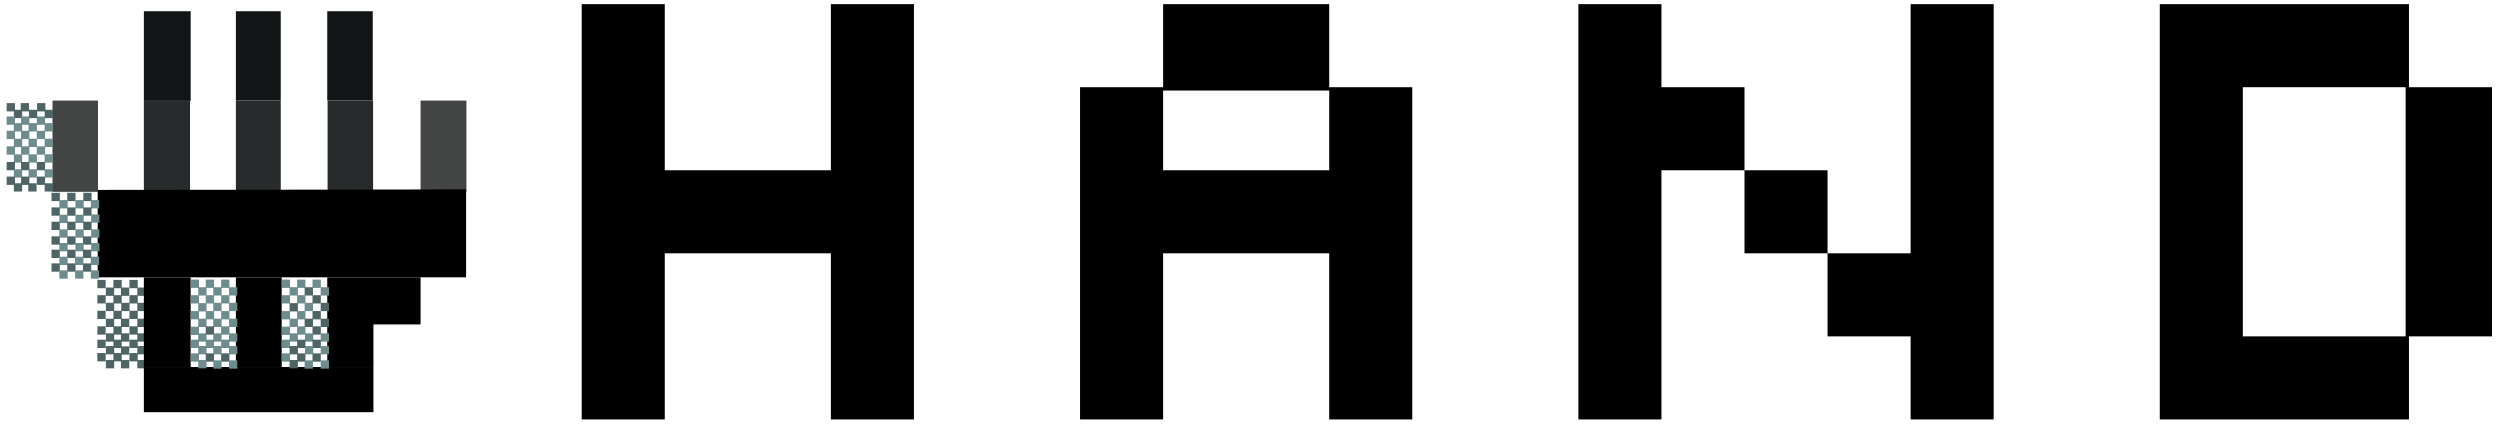
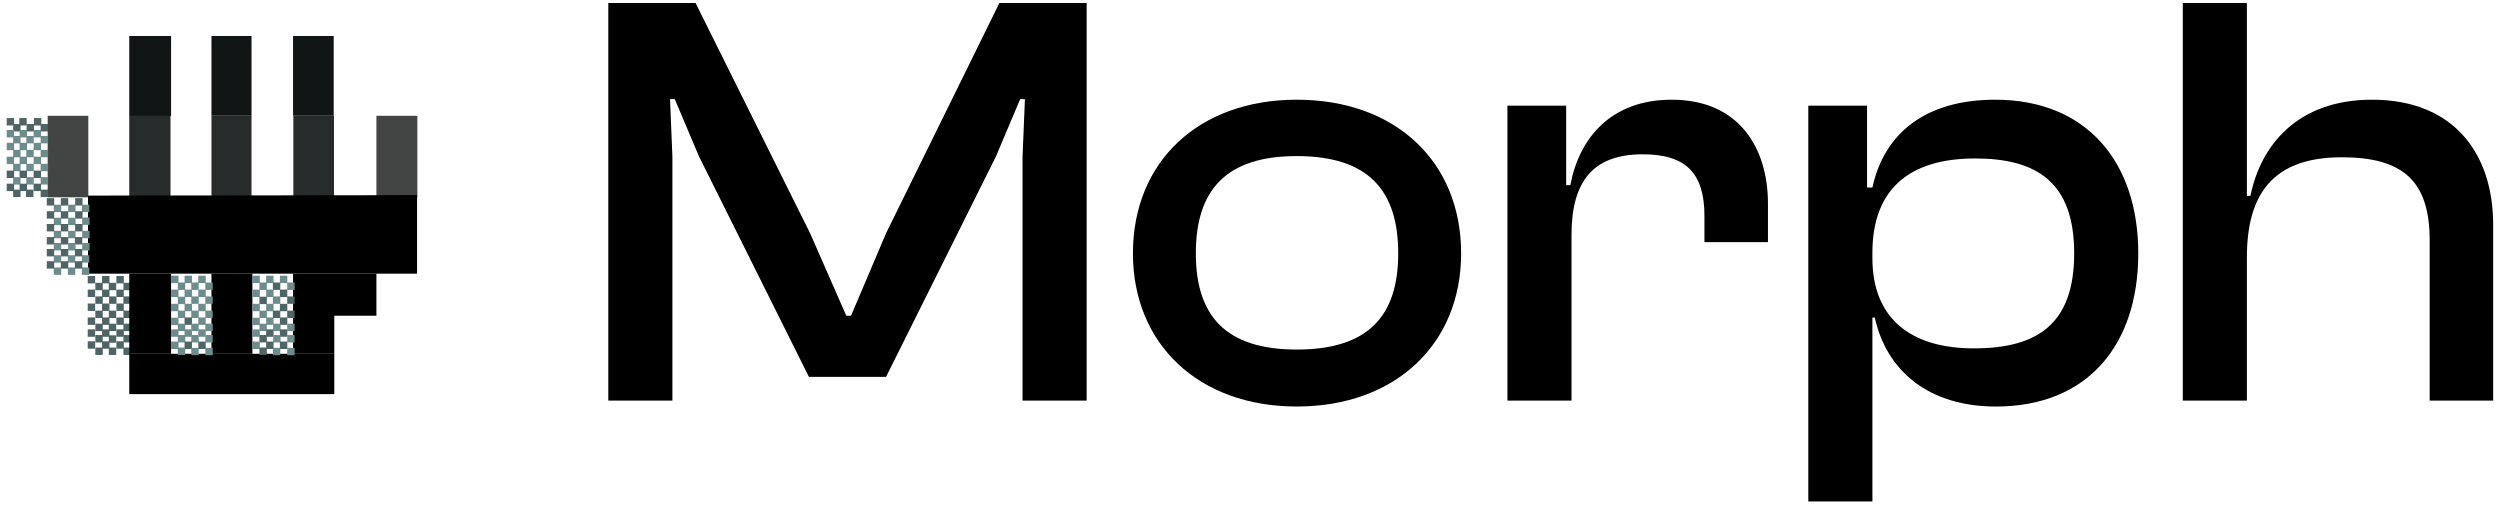
- <svg xmlns="http://www.w3.org/2000/svg" xmlns:xlink="http://www.w3.org/1999/xlink" width="301px" height="51px" viewBox="0 0 301 51" version="1.1">
-   <defs>
-     <path d="M71.142,53.5 L71.142,3.5 L81.142,3.5 L81.142,23.5 L101.142,23.5 L101.142,3.5 L111.142,3.5 L111.142,53.5 L101.142,53.5 L101.142,33.5 L81.142,33.5 L81.142,53.5 L71.142,53.5 Z M131.142,53.5 L131.142,13.5 L141.142,13.5 L141.142,3.5 L161.142,3.5 L161.142,13.5 L171.142,13.5 L171.142,53.5 L161.142,53.5 L161.142,33.5 L141.142,33.5 L141.142,53.5 L131.142,53.5 Z M141.142,23.5 L161.142,23.5 L161.142,13.9 L141.142,13.9 L141.142,23.5 Z M191.142,53.5 L191.142,3.5 L201.142,3.5 L201.142,13.5 L211.142,13.5 L211.142,23.5 L221.142,23.5 L221.142,33.5 L231.142,33.5 L231.142,3.5 L241.142,3.5 L241.142,53.5 L231.142,53.5 L231.142,43.5 L221.142,43.5 L221.142,33.5 L211.142,33.5 L211.142,23.5 L201.142,23.5 L201.142,53.5 L191.142,53.5 Z M261.142,53.5 L261.142,3.5 L291.142,3.5 L291.142,13.5 L301.142,13.5 L301.142,43.5 L291.142,43.5 L291.142,53.5 L261.142,53.5 Z M271.142,43.5 L290.742,43.5 L290.742,13.5 L271.142,13.5 L271.142,43.5 Z M24.063,15.147 L23.984,15.147 L23.983,25.855 C25.722,25.853 27.584,25.851 29.504,25.849 L29.504,15.108 L29.504,4.351 L34.906,4.351 L34.906,15.108 L34.906,25.842 C36.802,25.84 38.7,25.837 40.544,25.835 L40.544,15.108 L40.504,15.108 L40.504,4.351 L45.985,4.351 L45.985,15.108 L46.024,15.108 L46.025,25.826 C48.148,25.822 50.092,25.818 51.742,25.814 L51.741,15.108 L57.142,15.108 L57.142,36.394 L51.741,36.394 L51.741,42.06 L46.064,42.06 L46.064,52.626 L18.425,52.626 L18.425,36.394 L12.865,36.394 L12.865,26.096 L7.425,26.096 L7.425,15.108 L12.905,15.108 L12.905,25.866 C13.214,25.866 15.305,25.864 18.424,25.861 L18.425,15.147 L18.425,4.351 L24.063,4.351 Z M24.063,36.394 L24.063,36.662 L24.615,36.662 L24.615,37.122 L24.063,37.122 L24.063,38.538 L24.615,38.538 L24.615,39.036 L24.063,39.036 L24.063,40.452 L24.615,40.452 L24.615,40.95 L24.063,40.95 L24.063,42.328 L24.615,42.328 L24.615,42.788 L24.063,42.788 L24.063,43.898 L24.615,43.898 L24.615,44.434 L24.063,44.434 L24.063,45.544 L24.615,45.544 L24.615,46.042 L24.063,46.042 L24.063,47.19 L29.504,47.19 L29.504,36.394 Z M35.024,36.394 L35.024,36.662 L35.576,36.662 L35.576,37.122 L35.024,37.122 L35.024,38.538 L35.576,38.538 L35.576,39.036 L35.024,39.036 L35.024,40.452 L35.576,40.452 L35.576,40.95 L35.024,40.95 L35.024,42.328 L35.576,42.328 L35.576,42.788 L35.024,42.788 L35.024,43.898 L35.576,43.898 L35.576,44.434 L35.024,44.434 L35.024,45.544 L35.576,45.544 L35.576,46.042 L35.024,46.042 L35.024,47.19 L40.504,47.19 L40.504,36.394 Z M14.403,46.846 L13.851,46.846 L13.851,46.348 L14.403,46.348 Z M16.256,46.846 L15.665,46.846 L15.665,46.348 L16.256,46.348 Z M18.188,46.846 L17.636,46.846 L17.636,46.348 L18.188,46.348 Z M25.482,46.807 L24.97,46.807 L24.97,46.348 L25.482,46.348 Z M27.336,46.807 L26.784,46.807 L26.784,46.386 L27.336,46.386 Z M29.228,46.807 L28.676,46.807 L28.676,46.386 L29.228,46.386 Z M36.483,46.807 L35.97,46.807 L35.97,46.348 L36.483,46.348 Z M38.336,46.807 L37.784,46.807 L37.784,46.386 L38.336,46.386 Z M40.268,46.807 L39.716,46.807 L39.716,46.386 L40.268,46.386 Z M17.203,46.042 L16.69,46.042 L16.69,45.506 L17.203,45.506 Z M39.282,46.042 L38.73,46.042 L38.73,45.544 L39.282,45.544 Z M37.39,46.042 L36.877,46.042 L36.877,45.544 L37.39,45.544 Z M28.282,46.042 L27.73,46.042 L27.73,45.544 L28.282,45.544 Z M26.389,46.042 L25.877,46.042 L25.877,45.544 L26.389,45.544 Z M13.378,46.042 L12.826,46.042 L12.826,45.506 L13.378,45.506 Z M15.31,46.042 L14.758,46.042 L14.758,45.506 L15.31,45.506 Z M16.256,45.161 L15.665,45.161 L15.665,44.702 L16.256,44.702 Z M29.228,45.123 L28.676,45.123 L28.676,44.663 L29.228,44.663 Z M40.268,45.123 L39.716,45.123 L39.716,44.663 L40.268,44.663 Z M14.403,45.123 L13.851,45.123 L13.851,44.663 L14.403,44.663 Z M18.188,45.123 L17.636,45.123 L17.636,44.663 L18.188,44.663 Z M25.482,45.085 L24.97,45.085 L24.97,44.663 L25.482,44.663 Z M27.336,45.085 L26.784,45.085 L26.784,44.663 L27.336,44.663 Z M36.483,45.085 L35.97,45.085 L35.97,44.663 L36.483,44.663 Z M38.336,45.085 L37.823,45.085 L37.823,44.663 L38.336,44.663 Z M17.242,44.434 L16.69,44.434 L16.69,43.898 L17.242,43.898 Z M26.389,44.434 L25.877,44.434 L25.877,43.898 L26.389,43.898 Z M28.282,44.434 L27.73,44.434 L27.73,43.898 L28.282,43.898 Z M37.39,44.434 L36.877,44.434 L36.877,43.898 L37.39,43.898 Z M39.282,44.434 L38.73,44.434 L38.73,43.898 L39.282,43.898 Z M13.378,44.434 L12.826,44.434 L12.826,43.898 L13.378,43.898 Z M15.31,44.434 L14.758,44.434 L14.758,43.898 L15.31,43.898 Z M18.188,43.63 L17.636,43.63 L17.636,43.132 L18.188,43.132 Z M16.256,43.591 L15.665,43.591 L15.665,43.132 L16.256,43.132 Z M14.403,43.591 L13.851,43.591 L13.851,43.132 L14.403,43.132 Z M27.336,43.553 L26.784,43.553 L26.784,43.132 L27.336,43.132 Z M29.228,43.553 L28.676,43.553 L28.676,43.132 L29.228,43.132 Z M36.483,43.553 L35.97,43.553 L35.97,43.132 L36.483,43.132 Z M38.336,43.553 L37.823,43.553 L37.823,43.132 L38.336,43.132 Z M40.268,43.553 L39.716,43.553 L39.716,43.132 L40.268,43.132 Z M25.482,43.553 L24.97,43.553 L24.97,43.132 L25.482,43.132 Z M17.242,42.788 L16.69,42.788 L16.69,42.29 L17.242,42.29 Z M13.418,42.788 L12.826,42.788 L12.826,42.29 L13.418,42.29 Z M15.31,42.788 L14.758,42.788 L14.758,42.29 L15.31,42.29 Z M26.389,42.749 L25.877,42.749 L25.877,42.29 L26.389,42.29 Z M28.282,42.749 L27.73,42.749 L27.73,42.29 L28.282,42.29 Z M37.39,42.749 L36.877,42.749 L36.877,42.29 L37.39,42.29 Z M39.282,42.749 L38.73,42.749 L38.73,42.29 L39.282,42.29 Z M18.188,41.907 L17.636,41.907 L17.636,41.371 L18.188,41.371 Z M25.482,41.869 L24.97,41.869 L24.97,41.371 L25.482,41.371 Z M27.336,41.869 L26.784,41.869 L26.784,41.371 L27.336,41.371 Z M29.228,41.869 L28.676,41.869 L28.676,41.371 L29.228,41.371 Z M36.483,41.869 L35.97,41.869 L35.97,41.371 L36.483,41.371 Z M38.336,41.869 L37.784,41.869 L37.784,41.371 L38.336,41.371 Z M40.268,41.869 L39.716,41.869 L39.716,41.371 L40.268,41.371 Z M14.364,41.869 L13.851,41.869 L13.851,41.371 L14.364,41.371 Z M16.256,41.869 L15.665,41.869 L15.665,41.371 L16.256,41.371 Z M17.242,40.95 L16.69,40.95 L16.69,40.414 L17.242,40.414 Z M37.39,40.95 L36.877,40.95 L36.877,40.452 L37.39,40.452 Z M39.282,40.95 L38.73,40.95 L38.73,40.452 L39.282,40.452 Z M26.389,40.95 L25.877,40.95 L25.877,40.452 L26.389,40.452 Z M15.31,40.95 L14.758,40.95 L14.758,40.414 L15.31,40.414 Z M13.418,40.95 L12.826,40.95 L12.826,40.414 L13.418,40.414 Z M28.282,40.95 L27.73,40.95 L27.73,40.452 L28.282,40.452 Z M18.149,39.993 L17.636,39.993 L17.636,39.457 L18.149,39.457 Z M25.482,39.955 L24.97,39.955 L24.97,39.495 L25.482,39.495 Z M27.336,39.955 L26.784,39.955 L26.784,39.457 L27.336,39.457 Z M29.228,39.955 L28.676,39.955 L28.676,39.457 L29.228,39.457 Z M36.483,39.955 L35.97,39.955 L35.97,39.495 L36.483,39.495 Z M38.336,39.955 L37.784,39.955 L37.784,39.457 L38.336,39.457 Z M40.268,39.955 L39.716,39.955 L39.716,39.457 L40.268,39.457 Z M14.364,39.955 L13.851,39.955 L13.851,39.457 L14.364,39.457 Z M16.217,39.955 L15.704,39.955 L15.704,39.457 L16.217,39.457 Z M15.31,39.036 L14.758,39.036 L14.758,38.538 L15.31,38.538 Z M17.242,39.036 L16.69,39.036 L16.69,38.538 L17.242,38.538 Z M37.429,39.036 L36.877,39.036 L36.877,38.538 L37.429,38.538 Z M26.429,39.036 L25.877,39.036 L25.877,38.538 L26.429,38.538 Z M28.282,39.036 L27.73,39.036 L27.73,38.538 L28.282,38.538 Z M39.282,39.036 L38.73,39.036 L38.73,38.538 L39.282,38.538 Z M13.418,39.036 L12.826,39.036 L12.826,38.538 L13.418,38.538 Z M18.149,38.155 L17.636,38.155 L17.636,37.619 L18.149,37.619 Z M14.364,38.117 L13.851,38.117 L13.851,37.619 L14.364,37.619 Z M16.217,38.117 L15.665,38.117 L15.665,37.619 L16.217,37.619 Z M25.482,38.079 L24.97,38.079 L24.97,37.581 L25.482,37.581 Z M27.296,38.079 L26.784,38.079 L26.784,37.581 L27.296,37.581 Z M29.189,38.079 L28.676,38.079 L28.676,37.581 L29.189,37.581 Z M36.483,38.079 L35.97,38.079 L35.97,37.581 L36.483,37.581 Z M38.296,38.079 L37.784,38.079 L37.784,37.581 L38.296,37.581 Z M40.228,38.079 L39.716,38.079 L39.716,37.581 L40.228,37.581 Z M13.418,37.236 L12.826,37.236 L12.826,36.7 L13.418,36.7 Z M15.31,37.236 L14.758,37.236 L14.758,36.7 L15.31,36.7 Z M17.242,37.236 L16.69,37.236 L16.69,36.7 L17.242,36.7 Z M28.282,37.122 L27.73,37.122 L27.73,36.662 L28.282,36.662 Z M39.282,37.122 L38.73,37.122 L38.73,36.662 L39.282,36.662 Z M37.39,37.122 L36.877,37.122 L36.877,36.662 L37.39,36.662 Z M26.389,37.122 L25.877,37.122 L25.877,36.662 L26.389,36.662 Z M12.55,36.05 L12.038,36.05 L12.038,35.552 L12.55,35.552 Z M10.737,36.05 L10.145,36.05 L10.145,35.552 L10.737,35.552 Z M8.805,36.05 L8.253,36.05 L8.253,35.552 L8.805,35.552 Z M11.643,35.246 L11.091,35.246 L11.091,34.71 L11.643,34.71 Z M7.858,35.246 L7.306,35.246 L7.306,34.71 L7.858,34.71 Z M9.751,35.246 L9.199,35.246 L9.199,34.71 L9.751,34.71 Z M10.697,34.403 L10.145,34.403 L10.145,33.906 L10.697,33.906 Z M12.59,34.403 L12.038,34.403 L12.038,33.906 L12.59,33.906 Z M8.765,34.403 L8.253,34.403 L8.253,33.906 L8.765,33.906 Z M7.858,33.599 L7.306,33.599 L7.306,33.063 L7.858,33.063 Z M9.751,33.599 L9.199,33.599 L9.199,33.063 L9.751,33.063 Z M11.643,33.599 L11.091,33.599 L11.091,33.063 L11.643,33.063 Z M12.59,32.757 L12.077,32.757 L12.077,32.259 L12.59,32.259 Z M8.765,32.757 L8.253,32.757 L8.253,32.259 L8.765,32.259 Z M10.737,32.757 L10.185,32.757 L10.185,32.259 L10.737,32.259 Z M9.751,31.992 L9.199,31.992 L9.199,31.456 L9.751,31.456 Z M11.643,31.992 L11.091,31.992 L11.091,31.456 L11.643,31.456 Z M7.858,31.992 L7.306,31.992 L7.306,31.456 L7.858,31.456 Z M10.737,31.111 L10.185,31.111 L10.185,30.613 L10.737,30.613 Z M12.59,31.111 L12.077,31.111 L12.077,30.613 L12.59,30.613 Z M8.765,31.073 L8.253,31.073 L8.253,30.613 L8.765,30.613 Z M11.683,30.23 L11.131,30.23 L11.131,29.694 L11.683,29.694 Z M7.858,30.23 L7.306,30.23 L7.306,29.694 L7.858,29.694 Z M9.751,30.23 L9.199,30.23 L9.199,29.694 L9.751,29.694 Z M10.697,29.312 L10.185,29.312 L10.185,28.852 L10.697,28.852 Z M12.59,29.312 L12.077,29.312 L12.077,28.814 L12.59,28.814 Z M8.765,29.312 L8.253,29.312 L8.253,28.852 L8.765,28.852 Z M7.858,28.469 L7.306,28.469 L7.306,27.972 L7.858,27.972 Z M9.751,28.469 L9.199,28.469 L9.199,27.972 L9.751,27.972 Z M11.683,28.469 L11.131,28.469 L11.131,27.972 L11.683,27.972 Z M12.55,27.589 L12.038,27.589 L12.038,27.091 L12.55,27.091 Z M8.765,27.589 L8.253,27.589 L8.253,27.091 L8.765,27.091 Z M10.697,27.589 L10.185,27.589 L10.185,27.091 L10.697,27.091 Z M9.751,26.708 L9.199,26.708 L9.199,26.211 L9.751,26.211 Z M11.683,26.708 L11.131,26.708 L11.131,26.211 L11.683,26.211 Z M7.858,26.708 L7.306,26.708 L7.306,26.211 L7.858,26.211 Z M7.03,25.522 L6.478,25.522 L6.478,25.062 L7.03,25.062 Z M5.098,25.522 L4.507,25.522 L4.507,25.062 L5.098,25.062 Z M3.285,25.522 L2.772,25.522 L2.772,25.062 L3.285,25.062 Z M6.084,24.794 L5.532,24.794 L5.532,24.258 L6.084,24.258 Z M4.192,24.794 L3.64,24.794 L3.64,24.258 L4.192,24.258 Z M2.417,24.794 L1.905,24.794 L1.905,24.258 L2.417,24.258 Z M7.03,23.837 L6.478,23.837 L6.478,23.378 L7.03,23.378 Z M5.098,23.837 L4.546,23.837 L4.546,23.378 L5.098,23.378 Z M3.285,23.837 L2.772,23.837 L2.772,23.378 L3.285,23.378 Z M6.084,22.995 L5.532,22.995 L5.532,22.497 L6.084,22.497 Z M4.192,22.995 L3.64,22.995 L3.64,22.497 L4.192,22.497 Z M2.417,22.995 L1.905,22.995 L1.905,22.497 L2.417,22.497 Z M7.03,22.076 L6.478,22.076 L6.478,21.578 L7.03,21.578 Z M5.098,22.076 L4.546,22.076 L4.546,21.578 L5.098,21.578 Z M3.285,22.076 L2.772,22.076 L2.772,21.578 L3.285,21.578 Z M2.417,21.119 L1.905,21.119 L1.905,20.621 L2.417,20.621 Z M6.084,21.119 L5.532,21.119 L5.532,20.621 L6.084,20.621 Z M4.192,21.119 L3.64,21.119 L3.64,20.621 L4.192,20.621 Z M7.03,20.2 L6.478,20.2 L6.478,19.702 L7.03,19.702 Z M5.098,20.2 L4.546,20.2 L4.546,19.702 L5.098,19.702 Z M3.285,20.2 L2.772,20.2 L2.772,19.702 L3.285,19.702 Z M6.084,19.281 L5.532,19.281 L5.532,18.745 L6.084,18.745 Z M4.152,19.281 L3.64,19.281 L3.64,18.745 L4.152,18.745 Z M2.417,19.281 L1.905,19.281 L1.905,18.745 L2.417,18.745 Z M7.03,18.324 L6.478,18.324 L6.478,17.827 L7.03,17.827 Z M5.098,18.324 L4.546,18.324 L4.546,17.827 L5.098,17.827 Z M3.285,18.324 L2.772,18.324 L2.772,17.827 L3.285,17.827 Z M6.084,17.52 L5.532,17.52 L5.532,17.023 L6.084,17.023 Z M4.152,17.52 L3.64,17.52 L3.64,17.023 L4.152,17.023 Z M2.417,17.52 L1.905,17.52 L1.905,17.023 L2.417,17.023 Z M7.03,16.716 L6.478,16.716 L6.478,16.219 L7.03,16.219 Z M5.098,16.716 L4.586,16.716 L4.586,16.219 L5.098,16.219 Z M3.285,16.716 L2.772,16.716 L2.772,16.219 L3.285,16.219 Z M6.123,15.912 L5.571,15.912 L5.571,15.415 L6.123,15.415 Z M4.152,15.912 L3.6,15.912 L3.6,15.415 L4.152,15.415 Z M2.417,15.912 L1.905,15.912 L1.905,15.415 L2.417,15.415 Z" id="path-1" />
-   </defs>
-   <g id="Stack" stroke="none" fill="none" transform="translate(-1.1042, -3)" xlink:href="#path-1" fill-rule="evenodd" stroke-width="1">
-     <g id="Morph" transform="translate(61.142, -28.5)" fill="#000000">
-       <polygon id="Path" fill-rule="nonzero" points="10 82 10 32 20 32 20 52 40 52 40 32 50 32 50 82 40 82 40 62 20 62 20 82" />
-       <path d="M70,82 L70,42 L80,42 L80,32 L100,32 L100,42 L110,42 L110,82 L100,82 L100,62 L80,62 L80,82 L70,82 Z M80,52 L100,52 L100,42.4 L80,42.4 L80,52 Z" id="Shape" fill-rule="nonzero" />
-       <polygon id="Path" fill-rule="nonzero" points="130 82 130 32 140 32 140 42 150 42 150 52 160 52 160 62 170 62 170 32 180 32 180 82 170 82 170 72 160 72 160 62 150 62 150 52 140 52 140 82" />
-       <path d="M200,82 L200,32 L230,32 L230,42 L240,42 L240,72 L230,72 L230,82 L200,82 Z M210,72 L229.6,72 L229.6,42 L210,42 L210,72 Z" id="Shape" fill-rule="nonzero" />
-     </g>
-     <g id="Morph-Logo-Mark" transform="translate(0, 3.5)">
-       <g id="Group" transform="translate(1.9047, 0.8506)">
-         <polygon id="Path" fill="#121516" points="16.52 0 22.158 0 22.158 10.796 16.52 10.796" />
-         <rect id="Rectangle" fill="#121516" x="27.599" y="0" width="5.402" height="10.758" />
-         <rect id="Rectangle" fill="#121516" x="38.6" y="0" width="5.48" height="10.758" />
-         <rect id="Rectangle" fill="#434545" x="5.52" y="10.758" width="5.48" height="10.987" />
-         <rect id="Rectangle" fill="#282B2B" x="16.52" y="10.758" width="5.559" height="10.987" />
-         <rect id="Rectangle" fill="#282B2B" x="27.599" y="10.758" width="5.402" height="10.987" />
-         <rect id="Rectangle" fill="#282B2B" x="38.639" y="10.758" width="5.48" height="10.987" />
-         <rect id="Rectangle" fill="#434545" x="49.836" y="10.758" width="5.52" height="10.987" />
-         <path d="M10.96,21.515 L10.96,32.044 L55.317,32.044 L55.317,21.439 C55.317,21.477 10.803,21.515 10.96,21.515 Z" id="Path" fill="#000000" />
-         <g transform="translate(0, 11.064)" id="Rectangle">
-           <rect fill="#4F6464" x="0" y="0" width="1" height="1" />
-           <rect fill="#4F6464" x="1.695" y="0" width="1" height="1" />
-           <rect fill="#4F6464" x="3.667" y="0" width="1" height="1" />
-           <rect fill="#4F6464" x="0.867" y="0.804" width="1" height="1" />
-           <rect fill="#4F6464" x="2.681" y="0.804" width="1" height="1" />
-           <rect fill="#4F6464" x="4.574" y="0.804" width="1" height="1" />
-           <rect fill="#6E8C8C" x="0" y="1.608" width="1" height="1" />
-           <rect fill="#6E8C8C" x="1.735" y="1.608" width="1" height="1" />
-           <rect fill="#6E8C8C" x="3.627" y="1.608" width="1" height="1" />
-           <rect fill="#6E8C8C" x="0.867" y="2.412" width="1" height="1" />
-           <rect fill="#6E8C8C" x="2.642" y="2.412" width="1" height="1" />
-           <rect fill="#6E8C8C" x="4.574" y="2.412" width="1" height="1" />
-           <rect fill="#6E8C8C" x="0" y="3.331" width="1" height="1" />
-           <rect fill="#6E8C8C" x="1.735" y="3.331" width="1" height="1" />
-           <rect fill="#6E8C8C" x="3.627" y="3.331" width="1" height="1" />
-           <rect fill="#6E8C8C" x="0.867" y="4.288" width="1" height="1" />
-           <rect fill="#6E8C8C" x="2.642" y="4.288" width="1" height="1" />
-           <rect fill="#6E8C8C" x="4.574" y="4.288" width="1" height="1" />
-           <rect fill="#6E8C8C" x="0" y="5.207" width="1" height="1" />
-           <rect fill="#6E8C8C" x="1.735" y="5.207" width="1" height="1" />
-           <rect fill="#6E8C8C" x="3.627" y="5.207" width="1" height="1" />
-           <rect fill="#6E8C8C" x="0.867" y="6.164" width="1" height="1" />
-           <rect fill="#6E8C8C" x="2.642" y="6.164" width="1" height="1" />
-           <rect fill="#6E8C8C" x="4.574" y="6.164" width="1" height="1" />
-           <rect fill="#4F6464" x="0" y="7.083" width="1" height="1" />
-           <rect fill="#4F6464" x="1.735" y="7.083" width="1" height="1" />
-           <rect fill="#4F6464" x="3.627" y="7.083" width="1" height="1" />
-           <rect fill="#6E8C8C" x="0.867" y="7.963" width="1" height="1" />
-           <rect fill="#6E8C8C" x="2.642" y="7.963" width="1" height="1" />
-           <rect fill="#6E8C8C" x="4.574" y="7.963" width="1" height="1" />
-           <rect fill="#4F6464" x="0" y="8.844" width="1" height="1" />
-           <rect fill="#4F6464" x="1.735" y="8.844" width="1" height="1" />
-           <rect fill="#4F6464" x="3.627" y="8.844" width="1" height="1" />
-           <rect fill="#4F6464" x="0.867" y="9.648" width="1" height="1" />
-           <rect fill="#4F6464" x="2.602" y="9.648" width="1" height="1" />
-           <rect fill="#4F6464" x="4.574" y="9.648" width="1" height="1" />
+ <svg xmlns="http://www.w3.org/2000/svg" width="337px" height="68px" viewBox="0 0 337 68" version="1.1">
+   <g id="Page-1" stroke="none" stroke-width="1" fill="none" fill-rule="evenodd">
+     <g id="Frame" transform="translate(-470, -303)">
+       <g id="Group-2" transform="translate(468, 286)">
+         <g id="Hand-Logo-Mark" transform="translate(1, 21)">
+           <g id="Group" transform="translate(1.9047, 0.8506)">
+             <polygon id="Path" fill="#121516" points="16.52 0 22.158 0 22.158 10.796 16.52 10.796" />
+             <rect id="Rectangle" fill="#121516" x="27.599" y="0" width="5.402" height="10.758" />
+             <rect id="Rectangle" fill="#121516" x="38.6" y="0" width="5.48" height="10.758" />
+             <rect id="Rectangle" fill="#434545" x="5.52" y="10.758" width="5.48" height="10.987" />
+             <rect id="Rectangle" fill="#282B2B" x="16.52" y="10.758" width="5.559" height="10.987" />
+             <rect id="Rectangle" fill="#282B2B" x="27.599" y="10.758" width="5.402" height="10.987" />
+             <rect id="Rectangle" fill="#282B2B" x="38.639" y="10.758" width="5.48" height="10.987" />
+             <rect id="Rectangle" fill="#434545" x="49.836" y="10.758" width="5.52" height="10.987" />
+             <path d="M10.96,21.515 L10.96,32.044 L55.317,32.044 L55.317,21.439 C55.317,21.477 10.803,21.515 10.96,21.515 Z" id="Path" fill="#000000" />
+             <g transform="translate(0, 11.064)" id="Rectangle">
+               <rect fill="#4F6464" x="0" y="0" width="1" height="1" />
+               <rect fill="#4F6464" x="1.695" y="0" width="1" height="1" />
+               <rect fill="#4F6464" x="3.667" y="0" width="1" height="1" />
+               <rect fill="#4F6464" x="0.867" y="0.804" width="1" height="1" />
+               <rect fill="#4F6464" x="2.681" y="0.804" width="1" height="1" />
+               <rect fill="#4F6464" x="4.574" y="0.804" width="1" height="1" />
+               <rect fill="#6E8C8C" x="0" y="1.608" width="1" height="1" />
+               <rect fill="#6E8C8C" x="1.735" y="1.608" width="1" height="1" />
+               <rect fill="#6E8C8C" x="3.627" y="1.608" width="1" height="1" />
+               <rect fill="#6E8C8C" x="0.867" y="2.412" width="1" height="1" />
+               <rect fill="#6E8C8C" x="2.642" y="2.412" width="1" height="1" />
+               <rect fill="#6E8C8C" x="4.574" y="2.412" width="1" height="1" />
+               <rect fill="#6E8C8C" x="0" y="3.331" width="1" height="1" />
+               <rect fill="#6E8C8C" x="1.735" y="3.331" width="1" height="1" />
+               <rect fill="#6E8C8C" x="3.627" y="3.331" width="1" height="1" />
+               <rect fill="#6E8C8C" x="0.867" y="4.288" width="1" height="1" />
+               <rect fill="#6E8C8C" x="2.642" y="4.288" width="1" height="1" />
+               <rect fill="#6E8C8C" x="4.574" y="4.288" width="1" height="1" />
+               <rect fill="#6E8C8C" x="0" y="5.207" width="1" height="1" />
+               <rect fill="#6E8C8C" x="1.735" y="5.207" width="1" height="1" />
+               <rect fill="#6E8C8C" x="3.627" y="5.207" width="1" height="1" />
+               <rect fill="#6E8C8C" x="0.867" y="6.164" width="1" height="1" />
+               <rect fill="#6E8C8C" x="2.642" y="6.164" width="1" height="1" />
+               <rect fill="#6E8C8C" x="4.574" y="6.164" width="1" height="1" />
+               <rect fill="#4F6464" x="0" y="7.083" width="1" height="1" />
+               <rect fill="#4F6464" x="1.735" y="7.083" width="1" height="1" />
+               <rect fill="#4F6464" x="3.627" y="7.083" width="1" height="1" />
+               <rect fill="#6E8C8C" x="0.867" y="7.963" width="1" height="1" />
+               <rect fill="#6E8C8C" x="2.642" y="7.963" width="1" height="1" />
+               <rect fill="#6E8C8C" x="4.574" y="7.963" width="1" height="1" />
+               <rect fill="#4F6464" x="0" y="8.844" width="1" height="1" />
+               <rect fill="#4F6464" x="1.735" y="8.844" width="1" height="1" />
+               <rect fill="#4F6464" x="3.627" y="8.844" width="1" height="1" />
+               <rect fill="#4F6464" x="0.867" y="9.648" width="1" height="1" />
+               <rect fill="#4F6464" x="2.602" y="9.648" width="1" height="1" />
+               <rect fill="#4F6464" x="4.574" y="9.648" width="1" height="1" />
+             </g>
+             <g transform="translate(5.4016, 21.86)" id="Rectangle">
+               <rect fill="#4F6464" x="0" y="0" width="1" height="1" />
+               <rect fill="#4F6464" x="1.893" y="0" width="1" height="1" />
+               <rect fill="#4F6464" x="3.824" y="0" width="1" height="1" />
+               <rect fill="#6E8C8C" x="0.946" y="0.881" width="1" height="1" />
+               <rect fill="#6E8C8C" x="2.878" y="0.881" width="1" height="1" />
+               <rect fill="#6E8C8C" x="4.731" y="0.881" width="1" height="1" />
+               <rect fill="#4F6464" x="0" y="1.761" width="1" height="1" />
+               <rect fill="#4F6464" x="1.893" y="1.761" width="1" height="1" />
+               <rect fill="#4F6464" x="3.824" y="1.761" width="1" height="1" />
+               <rect fill="#6E8C8C" x="0.946" y="2.642" width="1" height="1" />
+               <rect fill="#6E8C8C" x="2.878" y="2.642" width="1" height="1" />
+               <rect fill="#6E8C8C" x="4.771" y="2.603" width="1" height="1" />
+               <rect fill="#4F6464" x="0" y="3.484" width="1" height="1" />
+               <rect fill="#4F6464" x="1.893" y="3.484" width="1" height="1" />
+               <rect fill="#4F6464" x="3.824" y="3.484" width="1" height="1" />
+               <rect fill="#6E8C8C" x="0.946" y="4.403" width="1" height="1" />
+               <rect fill="#6E8C8C" x="2.878" y="4.403" width="1" height="1" />
+               <rect fill="#6E8C8C" x="4.771" y="4.403" width="1" height="1" />
+               <rect fill="#4F6464" x="0" y="5.245" width="1" height="1" />
+               <rect fill="#4F6464" x="1.893" y="5.245" width="1" height="1" />
+               <rect fill="#4F6464" x="3.785" y="5.245" width="1" height="1" />
+               <rect fill="#6E8C8C" x="0.946" y="6.049" width="1" height="1" />
+               <rect fill="#6E8C8C" x="2.878" y="6.049" width="1" height="1" />
+               <rect fill="#6E8C8C" x="4.771" y="6.049" width="1" height="1" />
+               <rect fill="#4F6464" x="0" y="6.853" width="1" height="1" />
+               <rect fill="#4F6464" x="1.893" y="6.853" width="1" height="1" />
+               <rect fill="#4F6464" x="3.785" y="6.853" width="1" height="1" />
+               <rect fill="#6E8C8C" x="0.946" y="7.695" width="1" height="1" />
+               <rect fill="#6E8C8C" x="2.839" y="7.695" width="1" height="1" />
+               <rect fill="#6E8C8C" x="4.731" y="7.695" width="1" height="1" />
+               <rect fill="#4F6464" x="0" y="8.499" width="1" height="1" />
+               <rect fill="#4F6464" x="1.893" y="8.499" width="1" height="1" />
+               <rect fill="#4F6464" x="3.785" y="8.499" width="1" height="1" />
+               <rect fill="#6E8C8C" x="0.946" y="9.341" width="1" height="1" />
+               <rect fill="#6E8C8C" x="2.839" y="9.341" width="1" height="1" />
+               <rect fill="#6E8C8C" x="4.731" y="9.341" width="1" height="1" />
+             </g>
+             <g transform="translate(10.9214, 32.3498)" fill="#4F6464" id="Rectangle">
+               <rect x="0" y="0" width="1" height="1" />
+               <rect x="1.932" y="0" width="1" height="1" />
+               <rect x="3.864" y="0" width="1" height="1" />
+               <rect x="1.025" y="0.919" width="1" height="1" />
+               <rect x="2.839" y="0.919" width="1" height="1" />
+               <rect x="4.81" y="0.919" width="1" height="1" />
+               <rect x="0" y="1.838" width="1" height="1" />
+               <rect x="1.932" y="1.838" width="1" height="1" />
+               <rect x="3.864" y="1.838" width="1" height="1" />
+               <rect x="1.025" y="2.756" width="1" height="1" />
+               <rect x="2.878" y="2.756" width="1" height="1" />
+               <rect x="4.81" y="2.756" width="1" height="1" />
+               <rect x="0" y="3.714" width="1" height="1" />
+               <rect x="1.932" y="3.714" width="1" height="1" />
+               <rect x="3.864" y="3.714" width="1" height="1" />
+               <rect x="1.025" y="4.671" width="1" height="1" />
+               <rect x="2.839" y="4.671" width="1" height="1" />
+               <rect x="4.81" y="4.671" width="1" height="1" />
+               <rect x="0" y="5.589" width="1" height="1" />
+               <rect x="1.932" y="5.589" width="1" height="1" />
+               <rect x="3.864" y="5.589" width="1" height="1" />
+               <rect x="1.025" y="6.432" width="1" height="1" />
+               <rect x="2.839" y="6.432" width="1" height="1" />
+               <rect x="4.81" y="6.432" width="1" height="1" />
+               <rect x="0" y="7.197" width="1" height="1" />
+               <rect x="1.932" y="7.197" width="1" height="1" />
+               <rect x="3.864" y="7.197" width="1" height="1" />
+               <rect x="1.025" y="7.963" width="1" height="1" />
+               <rect x="2.839" y="8.001" width="1" height="1" />
+               <rect x="4.81" y="7.963" width="1" height="1" />
+               <rect x="0" y="8.805" width="1" height="1" />
+               <rect x="1.932" y="8.805" width="1" height="1" />
+               <rect x="3.864" y="8.805" width="1" height="1" />
+               <rect x="1.025" y="9.648" width="1" height="1" />
+               <rect x="2.839" y="9.648" width="1" height="1" />
+               <rect x="4.81" y="9.648" width="1" height="1" />
+             </g>
+             <polygon id="Path" fill="#000000" points="16.52 32.044 22.158 32.044 22.158 42.84 16.52 42.84" />
+             <polygon id="Path" fill="#000000" points="27.599 32.044 33.119 32.044 33.119 42.84 27.599 42.84" />
+             <polygon id="Path" fill="#000000" points="38.6 32.044 49.836 32.044 49.836 37.71 44.159 37.71 44.159 42.84 38.6 42.84" />
+             <polygon id="Path" fill="#000000" points="16.52 42.84 44.159 42.84 44.159 48.276 16.52 48.276" />
+             <g transform="translate(22.1583, 32.3115)" id="Rectangle">
+               <rect fill="#6E8C8C" x="0" y="0" width="1" height="1" />
+               <rect fill="#6E8C8C" x="1.814" y="0" width="1" height="1" />
+               <rect fill="#6E8C8C" x="3.667" y="0" width="1" height="1" />
+               <rect fill="#6E8C8C" x="0.907" y="0.919" width="1" height="1" />
+               <rect fill="#6E8C8C" x="2.721" y="0.919" width="1" height="1" />
+               <rect fill="#6E8C8C" x="4.613" y="0.919" width="1" height="1" />
+               <rect fill="#6E8C8C" x="0" y="1.876" width="1" height="1" />
+               <rect fill="#6E8C8C" x="1.814" y="1.876" width="1" height="1" />
+               <rect fill="#6E8C8C" x="3.667" y="1.876" width="1" height="1" />
+               <rect fill="#6E8C8C" x="0.907" y="2.833" width="1" height="1" />
+               <rect fill="#6E8C8C" x="2.721" y="2.795" width="1" height="1" />
+               <rect fill="#6E8C8C" x="4.613" y="2.795" width="1" height="1" />
+               <rect fill="#6E8C8C" x="0" y="3.79" width="1" height="1" />
+               <rect fill="#6E8C8C" x="1.814" y="3.79" width="1" height="1" />
+               <rect fill="#6E8C8C" x="3.667" y="3.79" width="1" height="1" />
+               <rect fill="#6E8C8C" x="0.907" y="4.709" width="1" height="1" />
+               <rect fill="#6E8C8C" x="2.721" y="4.709" width="1" height="1" />
+               <rect fill="#6E8C8C" x="4.613" y="4.709" width="1" height="1" />
+               <rect fill="#6E8C8C" x="0" y="5.666" width="1" height="1" />
+               <rect fill="#4F6464" x="1.814" y="5.628" width="1" height="1" />
+               <rect fill="#6E8C8C" x="3.667" y="5.628" width="1" height="1" />
+               <rect fill="#6E8C8C" x="0.907" y="6.47" width="1" height="1" />
+               <rect fill="#6E8C8C" x="2.721" y="6.47" width="1" height="1" />
+               <rect fill="#6E8C8C" x="4.613" y="6.47" width="1" height="1" />
+               <rect fill="#6E8C8C" x="0" y="7.236" width="1" height="1" />
+               <rect fill="#6E8C8C" x="1.814" y="7.236" width="1" height="1" />
+               <rect fill="#6E8C8C" x="3.667" y="7.236" width="1" height="1" />
+               <rect fill="#6E8C8C" x="0.907" y="8.001" width="1" height="1" />
+               <rect fill="#6E8C8C" x="2.721" y="8.001" width="1" height="1" />
+               <rect fill="#6E8C8C" x="4.613" y="8.001" width="1" height="1" />
+               <rect fill="#6E8C8C" x="0" y="8.882" width="1" height="1" />
+               <rect fill="#4F6464" x="1.814" y="8.882" width="1" height="1" />
+               <rect fill="#4F6464" x="3.667" y="8.882" width="1" height="1" />
+               <rect fill="#6E8C8C" x="0.907" y="9.686" width="1" height="1" />
+               <rect fill="#6E8C8C" x="2.721" y="9.724" width="1" height="1" />
+               <rect fill="#6E8C8C" x="4.613" y="9.724" width="1" height="1" />
+             </g>
+             <g transform="translate(33.1192, 32.3115)" id="Rectangle">
+               <rect fill="#6E8C8C" x="0" y="0" width="1" height="1" />
+               <rect fill="#6E8C8C" x="1.853" y="0" width="1" height="1" />
+               <rect fill="#6E8C8C" x="3.706" y="0" width="1" height="1" />
+               <rect fill="#6E8C8C" x="0.946" y="0.919" width="1" height="1" />
+               <rect fill="#4F6464" x="2.76" y="0.919" width="1" height="1" />
+               <rect fill="#6E8C8C" x="4.692" y="0.919" width="1" height="1" />
+               <rect fill="#6E8C8C" x="0" y="1.876" width="1" height="1" />
+               <rect fill="#6E8C8C" x="1.853" y="1.876" width="1" height="1" />
+               <rect fill="#4F6464" x="3.706" y="1.876" width="1" height="1" />
+               <rect fill="#4F6464" x="0.946" y="2.833" width="1" height="1" />
+               <rect fill="#6E8C8C" x="2.76" y="2.795" width="1" height="1" />
+               <rect fill="#4F6464" x="4.692" y="2.795" width="1" height="1" />
+               <rect fill="#6E8C8C" x="0" y="3.79" width="1" height="1" />
+               <rect fill="#6E8C8C" x="1.853" y="3.79" width="1" height="1" />
+               <rect fill="#4F6464" x="3.706" y="3.79" width="1" height="1" />
+               <rect fill="#6E8C8C" x="0.946" y="4.709" width="1" height="1" />
+               <rect fill="#4F6464" x="2.76" y="4.709" width="1" height="1" />
+               <rect fill="#4F6464" x="4.692" y="4.709" width="1" height="1" />
+               <rect fill="#6E8C8C" x="0" y="5.666" width="1" height="1" />
+               <rect fill="#6E8C8C" x="1.853" y="5.628" width="1" height="1" />
+               <rect fill="#4F6464" x="3.706" y="5.628" width="1" height="1" />
+               <rect fill="#6E8C8C" x="0.946" y="6.47" width="1" height="1" />
+               <rect fill="#6E8C8C" x="2.799" y="6.47" width="1" height="1" />
+               <rect fill="#6E8C8C" x="4.692" y="6.47" width="1" height="1" />
+               <rect fill="#6E8C8C" x="0" y="7.236" width="1" height="1" />
+               <rect fill="#4F6464" x="1.853" y="7.236" width="1" height="1" />
+               <rect fill="#4F6464" x="3.706" y="7.236" width="1" height="1" />
+               <rect fill="#4F6464" x="0.946" y="8.001" width="1" height="1" />
+               <rect fill="#6E8C8C" x="2.799" y="8.001" width="1" height="1" />
+               <rect fill="#6E8C8C" x="4.692" y="8.001" width="1" height="1" />
+               <rect fill="#6E8C8C" x="0" y="8.882" width="1" height="1" />
+               <rect fill="#4F6464" x="1.853" y="8.882" width="1" height="1" />
+               <rect fill="#4F6464" x="3.706" y="8.882" width="1" height="1" />
+               <rect fill="#4F6464" x="0.946" y="9.686" width="1" height="1" />
+               <rect fill="#6E8C8C" x="2.76" y="9.724" width="1" height="1" />
+               <rect fill="#6E8C8C" x="4.692" y="9.724" width="1" height="1" />
+             </g>
+           </g>
        </g>
-         <g transform="translate(5.4016, 21.86)" id="Rectangle">
-           <rect fill="#4F6464" x="0" y="0" width="1" height="1" />
-           <rect fill="#4F6464" x="1.893" y="0" width="1" height="1" />
-           <rect fill="#4F6464" x="3.824" y="0" width="1" height="1" />
-           <rect fill="#6E8C8C" x="0.946" y="0.881" width="1" height="1" />
-           <rect fill="#6E8C8C" x="2.878" y="0.881" width="1" height="1" />
-           <rect fill="#6E8C8C" x="4.731" y="0.881" width="1" height="1" />
-           <rect fill="#4F6464" x="0" y="1.761" width="1" height="1" />
-           <rect fill="#4F6464" x="1.893" y="1.761" width="1" height="1" />
-           <rect fill="#4F6464" x="3.824" y="1.761" width="1" height="1" />
-           <rect fill="#6E8C8C" x="0.946" y="2.642" width="1" height="1" />
-           <rect fill="#6E8C8C" x="2.878" y="2.642" width="1" height="1" />
-           <rect fill="#6E8C8C" x="4.771" y="2.603" width="1" height="1" />
-           <rect fill="#4F6464" x="0" y="3.484" width="1" height="1" />
-           <rect fill="#4F6464" x="1.893" y="3.484" width="1" height="1" />
-           <rect fill="#4F6464" x="3.824" y="3.484" width="1" height="1" />
-           <rect fill="#6E8C8C" x="0.946" y="4.403" width="1" height="1" />
-           <rect fill="#6E8C8C" x="2.878" y="4.403" width="1" height="1" />
-           <rect fill="#6E8C8C" x="4.771" y="4.403" width="1" height="1" />
-           <rect fill="#4F6464" x="0" y="5.245" width="1" height="1" />
-           <rect fill="#4F6464" x="1.893" y="5.245" width="1" height="1" />
-           <rect fill="#4F6464" x="3.785" y="5.245" width="1" height="1" />
-           <rect fill="#6E8C8C" x="0.946" y="6.049" width="1" height="1" />
-           <rect fill="#6E8C8C" x="2.878" y="6.049" width="1" height="1" />
-           <rect fill="#6E8C8C" x="4.771" y="6.049" width="1" height="1" />
-           <rect fill="#4F6464" x="0" y="6.853" width="1" height="1" />
-           <rect fill="#4F6464" x="1.893" y="6.853" width="1" height="1" />
-           <rect fill="#4F6464" x="3.785" y="6.853" width="1" height="1" />
-           <rect fill="#6E8C8C" x="0.946" y="7.695" width="1" height="1" />
-           <rect fill="#6E8C8C" x="2.839" y="7.695" width="1" height="1" />
-           <rect fill="#6E8C8C" x="4.731" y="7.695" width="1" height="1" />
-           <rect fill="#4F6464" x="0" y="8.499" width="1" height="1" />
-           <rect fill="#4F6464" x="1.893" y="8.499" width="1" height="1" />
-           <rect fill="#4F6464" x="3.785" y="8.499" width="1" height="1" />
-           <rect fill="#6E8C8C" x="0.946" y="9.341" width="1" height="1" />
-           <rect fill="#6E8C8C" x="2.839" y="9.341" width="1" height="1" />
-           <rect fill="#6E8C8C" x="4.731" y="9.341" width="1" height="1" />
-         </g>
-         <g transform="translate(10.9214, 32.3498)" fill="#4F6464" id="Rectangle">
-           <rect x="0" y="0" width="1" height="1" />
-           <rect x="1.932" y="0" width="1" height="1" />
-           <rect x="3.864" y="0" width="1" height="1" />
-           <rect x="1.025" y="0.919" width="1" height="1" />
-           <rect x="2.839" y="0.919" width="1" height="1" />
-           <rect x="4.81" y="0.919" width="1" height="1" />
-           <rect x="0" y="1.838" width="1" height="1" />
-           <rect x="1.932" y="1.838" width="1" height="1" />
-           <rect x="3.864" y="1.838" width="1" height="1" />
-           <rect x="1.025" y="2.756" width="1" height="1" />
-           <rect x="2.878" y="2.756" width="1" height="1" />
-           <rect x="4.81" y="2.756" width="1" height="1" />
-           <rect x="0" y="3.714" width="1" height="1" />
-           <rect x="1.932" y="3.714" width="1" height="1" />
-           <rect x="3.864" y="3.714" width="1" height="1" />
-           <rect x="1.025" y="4.671" width="1" height="1" />
-           <rect x="2.839" y="4.671" width="1" height="1" />
-           <rect x="4.81" y="4.671" width="1" height="1" />
-           <rect x="0" y="5.589" width="1" height="1" />
-           <rect x="1.932" y="5.589" width="1" height="1" />
-           <rect x="3.864" y="5.589" width="1" height="1" />
-           <rect x="1.025" y="6.432" width="1" height="1" />
-           <rect x="2.839" y="6.432" width="1" height="1" />
-           <rect x="4.81" y="6.432" width="1" height="1" />
-           <rect x="0" y="7.197" width="1" height="1" />
-           <rect x="1.932" y="7.197" width="1" height="1" />
-           <rect x="3.864" y="7.197" width="1" height="1" />
-           <rect x="1.025" y="7.963" width="1" height="1" />
-           <rect x="2.839" y="8.001" width="1" height="1" />
-           <rect x="4.81" y="7.963" width="1" height="1" />
-           <rect x="0" y="8.805" width="1" height="1" />
-           <rect x="1.932" y="8.805" width="1" height="1" />
-           <rect x="3.864" y="8.805" width="1" height="1" />
-           <rect x="1.025" y="9.648" width="1" height="1" />
-           <rect x="2.839" y="9.648" width="1" height="1" />
-           <rect x="4.81" y="9.648" width="1" height="1" />
-         </g>
-         <polygon id="Path" fill="#000000" points="16.52 32.044 22.158 32.044 22.158 42.84 16.52 42.84" />
-         <polygon id="Path" fill="#000000" points="27.599 32.044 33.119 32.044 33.119 42.84 27.599 42.84" />
-         <polygon id="Path" fill="#000000" points="38.6 32.044 49.836 32.044 49.836 37.71 44.159 37.71 44.159 42.84 38.6 42.84" />
-         <polygon id="Path" fill="#000000" points="16.52 42.84 44.159 42.84 44.159 48.276 16.52 48.276" />
-         <g transform="translate(22.1583, 32.3115)" id="Rectangle">
-           <rect fill="#6E8C8C" x="0" y="0" width="1" height="1" />
-           <rect fill="#6E8C8C" x="1.814" y="0" width="1" height="1" />
-           <rect fill="#6E8C8C" x="3.667" y="0" width="1" height="1" />
-           <rect fill="#6E8C8C" x="0.907" y="0.919" width="1" height="1" />
-           <rect fill="#6E8C8C" x="2.721" y="0.919" width="1" height="1" />
-           <rect fill="#6E8C8C" x="4.613" y="0.919" width="1" height="1" />
-           <rect fill="#6E8C8C" x="0" y="1.876" width="1" height="1" />
-           <rect fill="#6E8C8C" x="1.814" y="1.876" width="1" height="1" />
-           <rect fill="#6E8C8C" x="3.667" y="1.876" width="1" height="1" />
-           <rect fill="#6E8C8C" x="0.907" y="2.833" width="1" height="1" />
-           <rect fill="#6E8C8C" x="2.721" y="2.795" width="1" height="1" />
-           <rect fill="#6E8C8C" x="4.613" y="2.795" width="1" height="1" />
-           <rect fill="#6E8C8C" x="0" y="3.79" width="1" height="1" />
-           <rect fill="#6E8C8C" x="1.814" y="3.79" width="1" height="1" />
-           <rect fill="#6E8C8C" x="3.667" y="3.79" width="1" height="1" />
-           <rect fill="#6E8C8C" x="0.907" y="4.709" width="1" height="1" />
-           <rect fill="#6E8C8C" x="2.721" y="4.709" width="1" height="1" />
-           <rect fill="#6E8C8C" x="4.613" y="4.709" width="1" height="1" />
-           <rect fill="#6E8C8C" x="0" y="5.666" width="1" height="1" />
-           <rect fill="#4F6464" x="1.814" y="5.628" width="1" height="1" />
-           <rect fill="#6E8C8C" x="3.667" y="5.628" width="1" height="1" />
-           <rect fill="#6E8C8C" x="0.907" y="6.47" width="1" height="1" />
-           <rect fill="#6E8C8C" x="2.721" y="6.47" width="1" height="1" />
-           <rect fill="#6E8C8C" x="4.613" y="6.47" width="1" height="1" />
-           <rect fill="#6E8C8C" x="0" y="7.236" width="1" height="1" />
-           <rect fill="#6E8C8C" x="1.814" y="7.236" width="1" height="1" />
-           <rect fill="#6E8C8C" x="3.667" y="7.236" width="1" height="1" />
-           <rect fill="#6E8C8C" x="0.907" y="8.001" width="1" height="1" />
-           <rect fill="#6E8C8C" x="2.721" y="8.001" width="1" height="1" />
-           <rect fill="#6E8C8C" x="4.613" y="8.001" width="1" height="1" />
-           <rect fill="#6E8C8C" x="0" y="8.882" width="1" height="1" />
-           <rect fill="#4F6464" x="1.814" y="8.882" width="1" height="1" />
-           <rect fill="#4F6464" x="3.667" y="8.882" width="1" height="1" />
-           <rect fill="#6E8C8C" x="0.907" y="9.686" width="1" height="1" />
-           <rect fill="#6E8C8C" x="2.721" y="9.724" width="1" height="1" />
-           <rect fill="#6E8C8C" x="4.613" y="9.724" width="1" height="1" />
-         </g>
-         <g transform="translate(33.1192, 32.3115)" id="Rectangle">
-           <rect fill="#6E8C8C" x="0" y="0" width="1" height="1" />
-           <rect fill="#6E8C8C" x="1.853" y="0" width="1" height="1" />
-           <rect fill="#6E8C8C" x="3.706" y="0" width="1" height="1" />
-           <rect fill="#6E8C8C" x="0.946" y="0.919" width="1" height="1" />
-           <rect fill="#4F6464" x="2.76" y="0.919" width="1" height="1" />
-           <rect fill="#6E8C8C" x="4.692" y="0.919" width="1" height="1" />
-           <rect fill="#6E8C8C" x="0" y="1.876" width="1" height="1" />
-           <rect fill="#6E8C8C" x="1.853" y="1.876" width="1" height="1" />
-           <rect fill="#4F6464" x="3.706" y="1.876" width="1" height="1" />
-           <rect fill="#4F6464" x="0.946" y="2.833" width="1" height="1" />
-           <rect fill="#6E8C8C" x="2.76" y="2.795" width="1" height="1" />
-           <rect fill="#4F6464" x="4.692" y="2.795" width="1" height="1" />
-           <rect fill="#6E8C8C" x="0" y="3.79" width="1" height="1" />
-           <rect fill="#6E8C8C" x="1.853" y="3.79" width="1" height="1" />
-           <rect fill="#4F6464" x="3.706" y="3.79" width="1" height="1" />
-           <rect fill="#6E8C8C" x="0.946" y="4.709" width="1" height="1" />
-           <rect fill="#4F6464" x="2.76" y="4.709" width="1" height="1" />
-           <rect fill="#4F6464" x="4.692" y="4.709" width="1" height="1" />
-           <rect fill="#6E8C8C" x="0" y="5.666" width="1" height="1" />
-           <rect fill="#6E8C8C" x="1.853" y="5.628" width="1" height="1" />
-           <rect fill="#4F6464" x="3.706" y="5.628" width="1" height="1" />
-           <rect fill="#6E8C8C" x="0.946" y="6.47" width="1" height="1" />
-           <rect fill="#6E8C8C" x="2.799" y="6.47" width="1" height="1" />
-           <rect fill="#6E8C8C" x="4.692" y="6.47" width="1" height="1" />
-           <rect fill="#6E8C8C" x="0" y="7.236" width="1" height="1" />
-           <rect fill="#4F6464" x="1.853" y="7.236" width="1" height="1" />
-           <rect fill="#4F6464" x="3.706" y="7.236" width="1" height="1" />
-           <rect fill="#4F6464" x="0.946" y="8.001" width="1" height="1" />
-           <rect fill="#6E8C8C" x="2.799" y="8.001" width="1" height="1" />
-           <rect fill="#6E8C8C" x="4.692" y="8.001" width="1" height="1" />
-           <rect fill="#6E8C8C" x="0" y="8.882" width="1" height="1" />
-           <rect fill="#4F6464" x="1.853" y="8.882" width="1" height="1" />
-           <rect fill="#4F6464" x="3.706" y="8.882" width="1" height="1" />
-           <rect fill="#4F6464" x="0.946" y="9.686" width="1" height="1" />
-           <rect fill="#6E8C8C" x="2.76" y="9.724" width="1" height="1" />
-           <rect fill="#6E8C8C" x="4.692" y="9.724" width="1" height="1" />
+         <g id="Morph" transform="translate(80, 0)" fill="#000000" fill-rule="nonzero">
+           <polygon id="Path" points="12.64 71 12.64 38.12 12.32 30.36 12.96 30.36 16.24 38.12 31.04 67.8 41.44 67.8 56.24 38.12 59.52 30.36 60.16 30.36 59.84 38.12 59.84 71 68.48 71 68.48 17.4 56.72 17.4 41.44 48.44 36.72 59.56 36.08 59.56 31.2 48.44 15.76 17.4 4 17.4 4 71" />
+           <path d="M96.8,71.8 C110.08,71.8 118.96,63.4 118.96,51.16 C118.96,38.76 110.08,30.44 96.8,30.44 C83.6,30.44 74.72,38.76 74.72,51.16 C74.72,63.4 83.6,71.8 96.8,71.8 Z M96.8,64.12 C87.2,64.12 83.2,59.56 83.2,51.16 C83.2,42.68 87.2,38.04 96.8,38.04 C106.48,38.04 110.48,42.68 110.48,51.16 C110.48,59.56 106.48,64.12 96.8,64.12 Z" id="Shape" />
+           <path d="M133.84,71 L133.84,48.68 C133.84,41.56 136.64,37.8 143.44,37.8 C149.36,37.8 151.76,40.44 151.76,46.12 L151.76,49.64 L160.32,49.64 L160.32,44.44 C160.32,36.92 156.4,30.44 147.36,30.44 C139.2,30.44 134.88,35.56 133.68,41.96 L133.12,41.96 L133.12,31.24 L125.2,31.24 L125.2,71 L133.84,71 Z" id="Path" />
+           <path d="M174.4,84.6 L174.4,59.8 L174.72,59.8 C176.32,67.08 182.08,71.8 191.04,71.8 C203.44,71.8 210.24,63.48 210.24,51.16 C210.24,38.84 203.28,30.44 190.96,30.44 C181.6,30.44 176,34.92 174.4,42.28 L173.68,42.28 L173.68,31.24 L165.76,31.24 L165.76,84.6 L174.4,84.6 Z M174.4,51.8 L174.4,51.08 C174.4,42.52 179.36,38.36 188.24,38.36 C196.56,38.36 201.6,41.56 201.6,51.16 C201.6,60.68 196.64,63.96 188.08,63.96 C179.6,63.96 174.4,59.96 174.4,51.8 Z" id="Shape" />
+           <path d="M224.88,71 L224.88,51.72 C224.88,43.32 228.24,38.2 237.68,38.2 C245.92,38.2 249.52,41.4 249.52,49.4 L249.52,71 L258.08,71 L258.08,47.32 C258.08,37.64 252.72,30.44 241.76,30.44 C231.6,30.44 226.72,36.68 225.36,43.4 L224.88,43.4 L224.88,17.4 L216.24,17.4 L216.24,71 L224.88,71 Z" id="Path" />
        </g>
      </g>
    </g>
  </g>
</svg>
